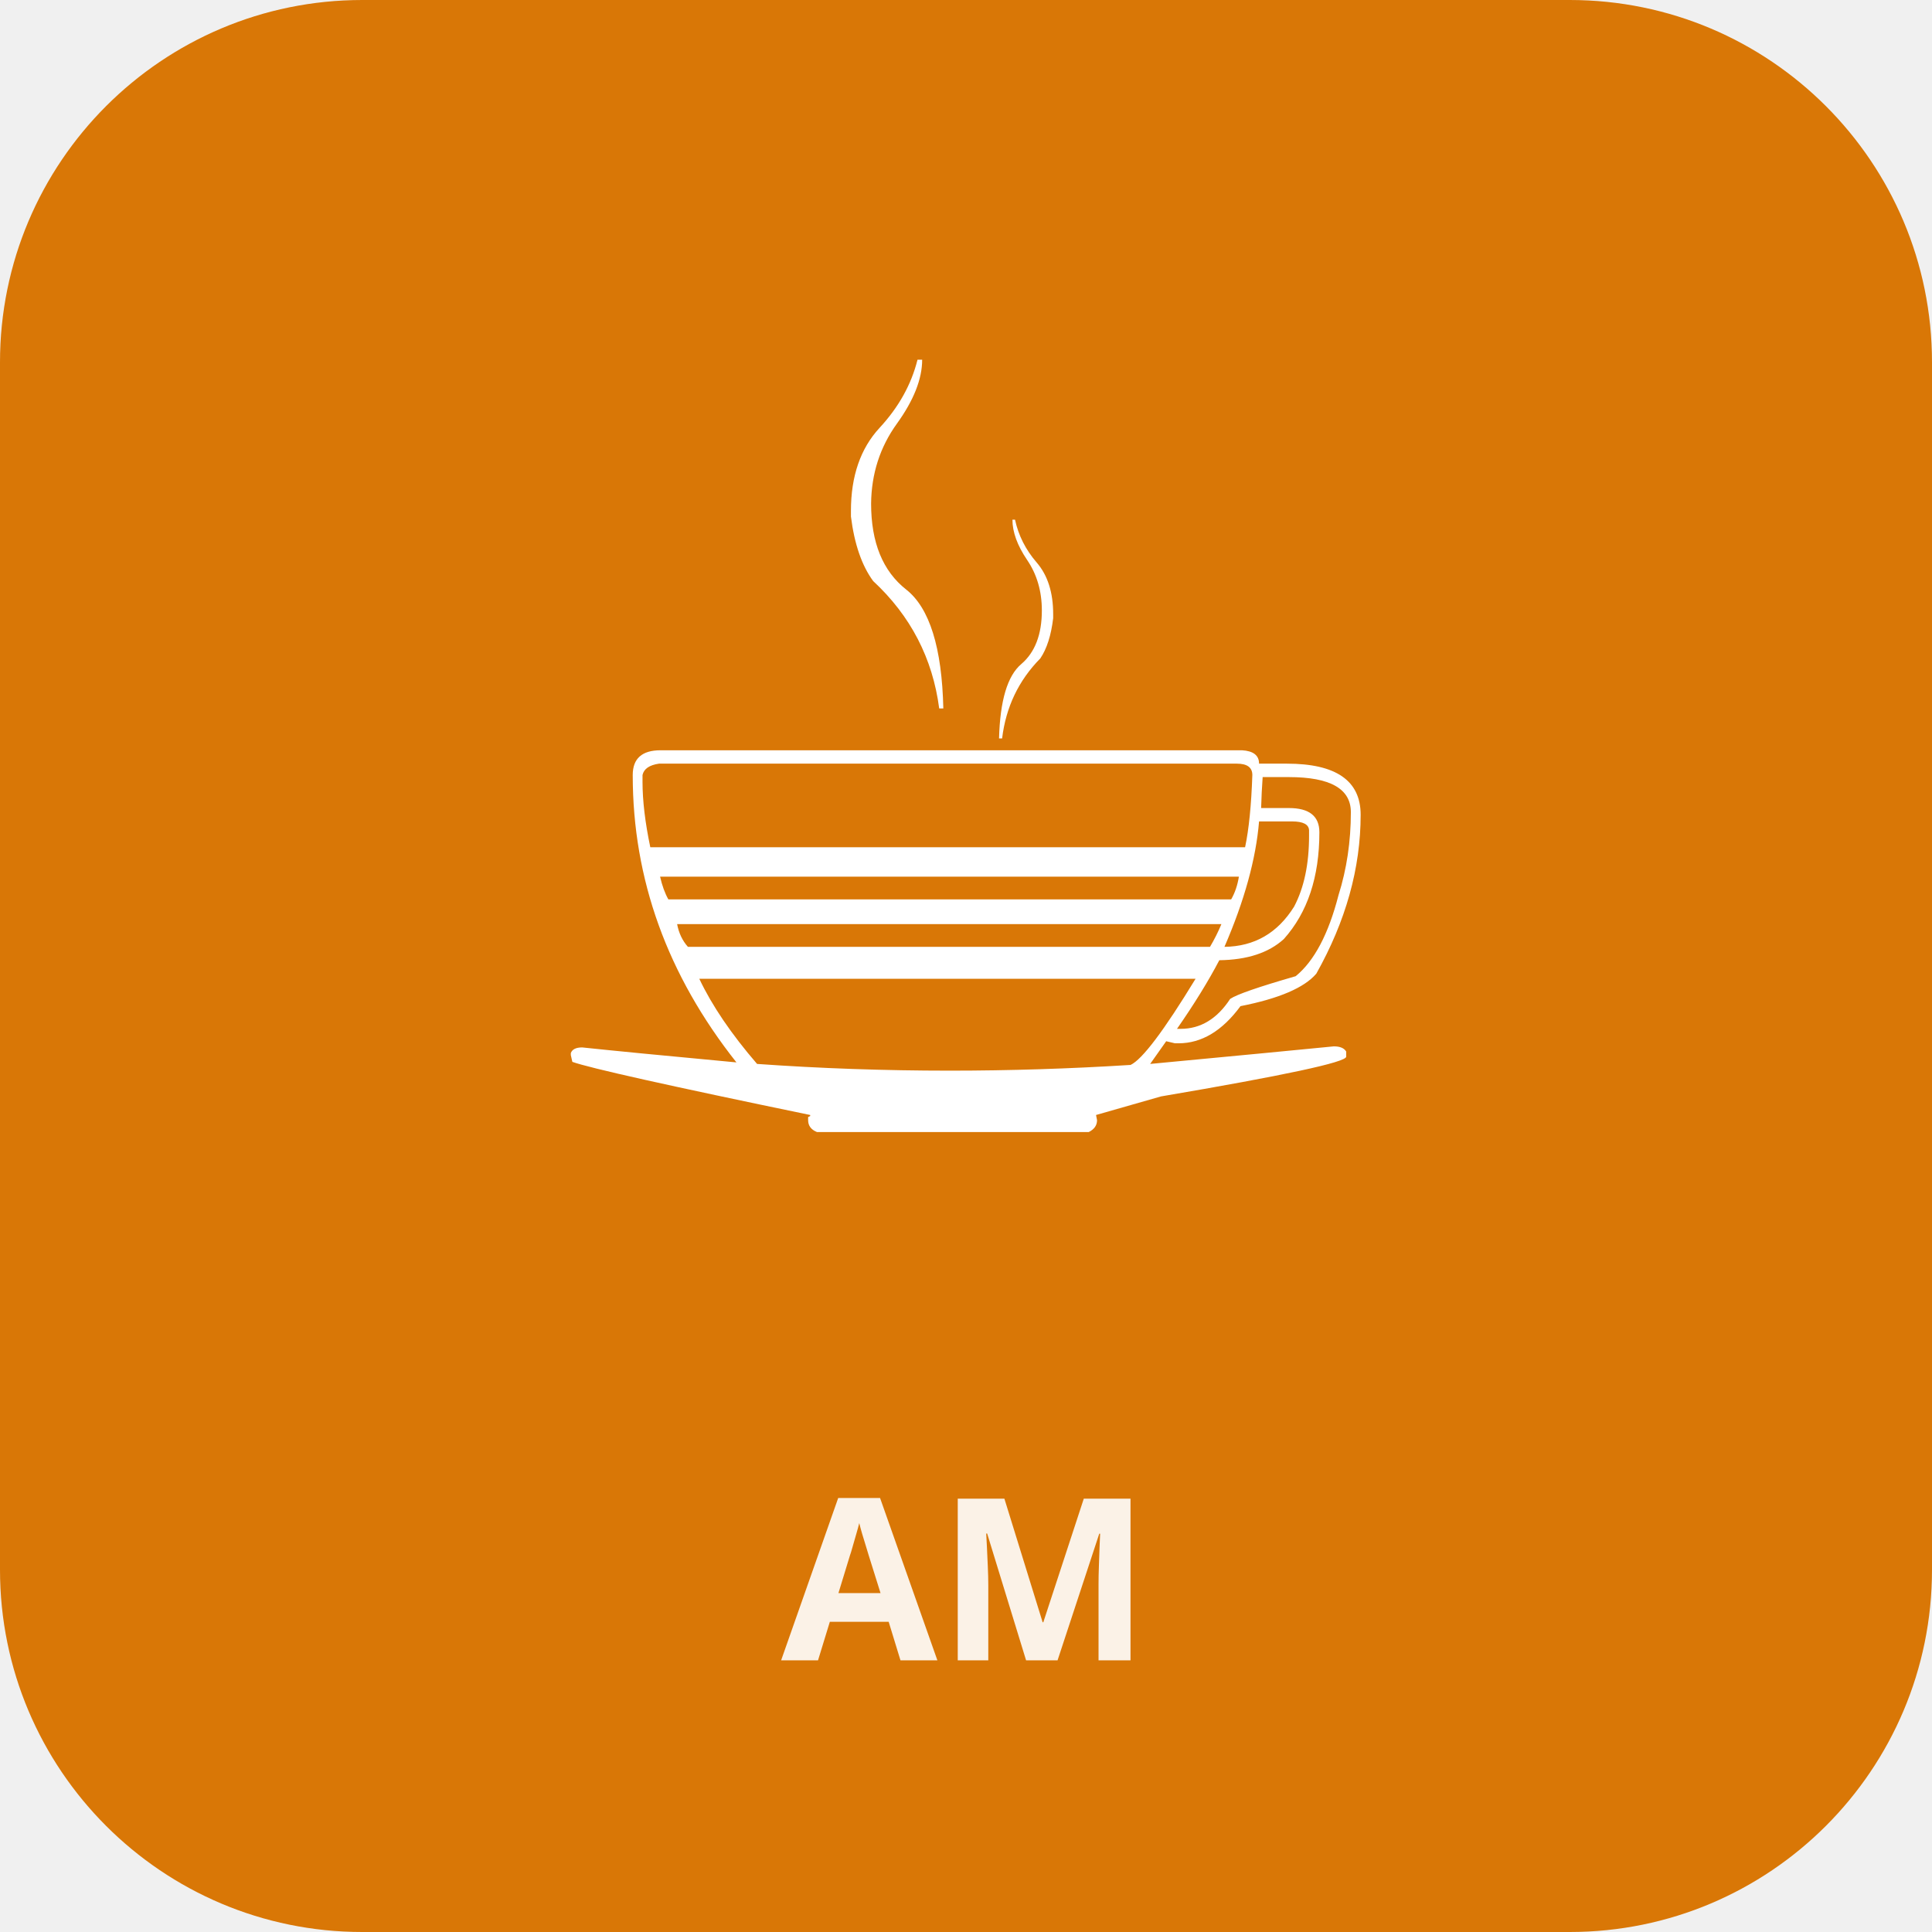
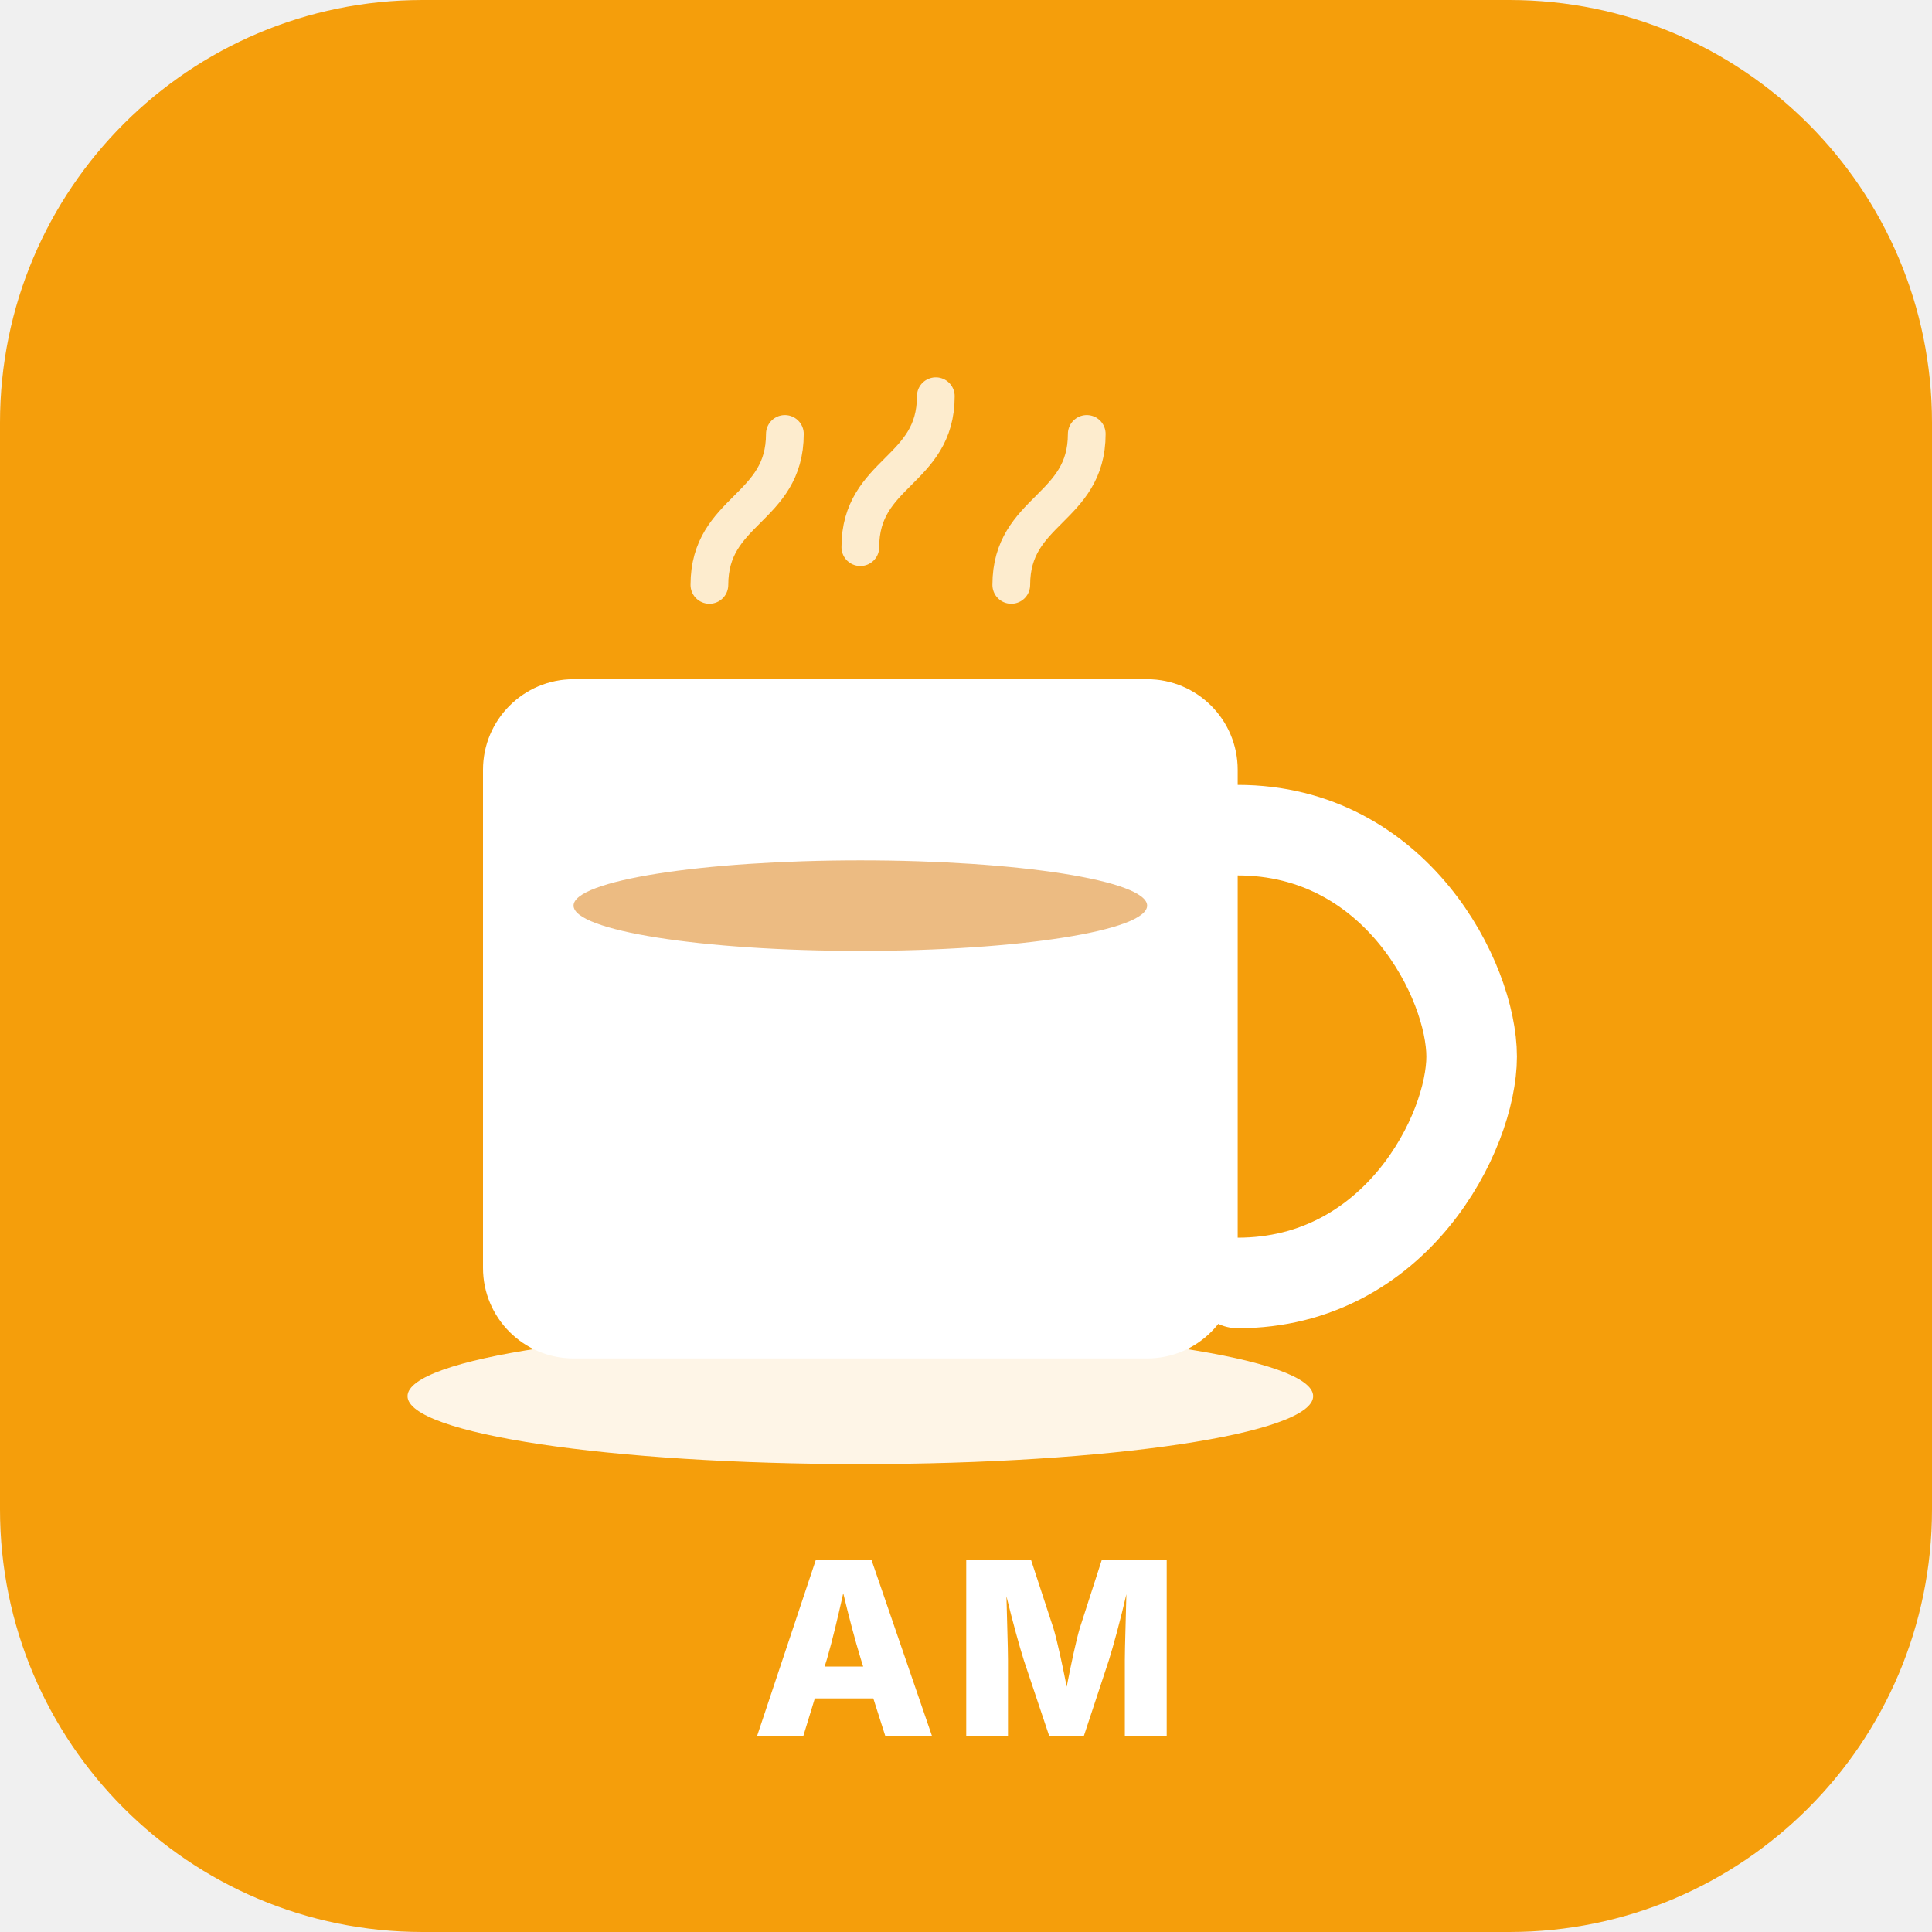
<svg xmlns="http://www.w3.org/2000/svg" viewBox="0 0 512 512">
-   <rect width="512" height="512" rx="96" fill="#d97706" />
-   <text x="256" y="300" text-anchor="middle" font-family="system-ui, sans-serif" font-size="280" fill="white">☕</text>
-   <text x="256" y="440" text-anchor="middle" font-family="system-ui, sans-serif" font-size="60" font-weight="700" fill="rgba(255,255,255,0.9)">AM</text>
+   <rect width="512" height="512" rx="112" fill="#F59E0B" />
+   <rect x="128" y="180" width="200" height="180" rx="24" fill="white" />
+   <path d="M328 220 C370 220 390 260 390 280 C390 300 370 340 328 340" fill="none" stroke="white" stroke-width="24" stroke-linecap="round" />
+   <ellipse cx="228" cy="240" rx="76" ry="12" fill="#D97706" opacity="0.5" />
+   <path d="M188 155 C188 135 208 135 208 115" fill="none" stroke="white" stroke-width="10" stroke-linecap="round" opacity="0.8" />
+   <path d="M228 145 C228 125 248 125 248 105" fill="none" stroke="white" stroke-width="10" stroke-linecap="round" opacity="0.8" />
+   <path d="M268 155 C268 135 288 135 288 115" fill="none" stroke="white" stroke-width="10" stroke-linecap="round" opacity="0.8" />
+   <ellipse cx="228" cy="370" rx="120" ry="18" fill="white" opacity="0.9" />
+   <text x="256" y="460" text-anchor="middle" font-family="system-ui, -apple-system, sans-serif" font-size="64" font-weight="800" fill="white" letter-spacing="4">AM</text>
</svg>
